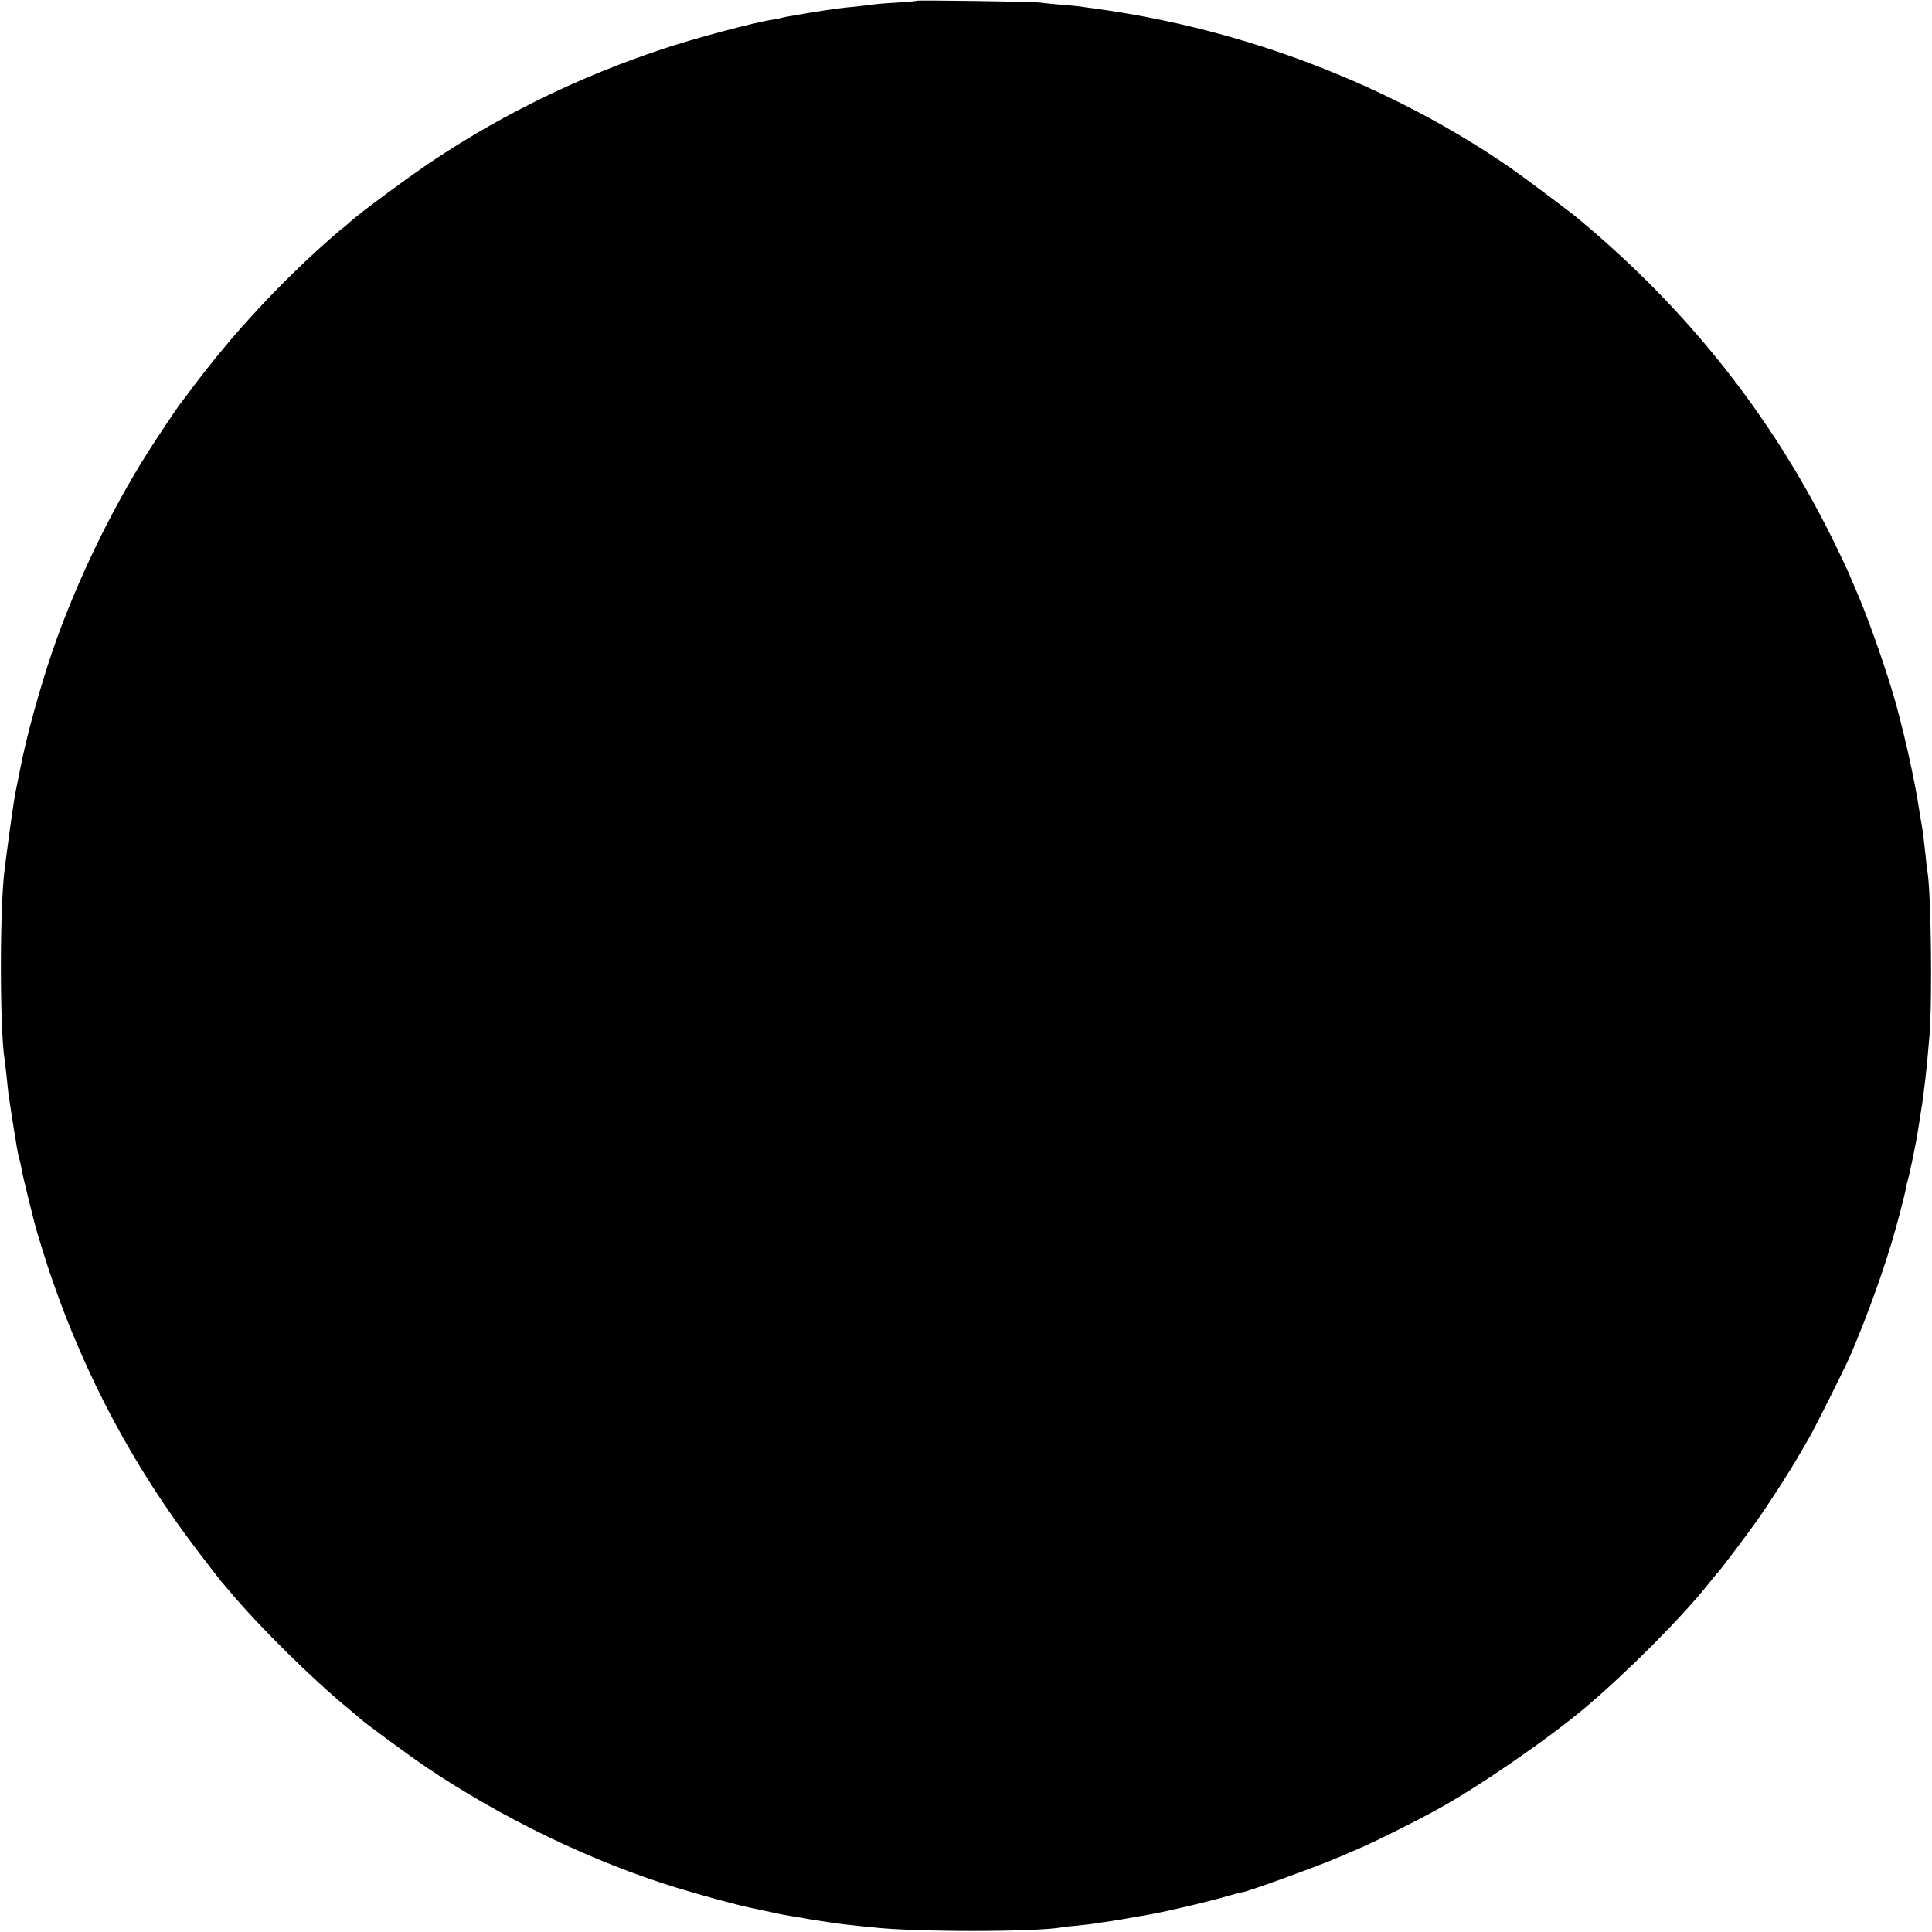
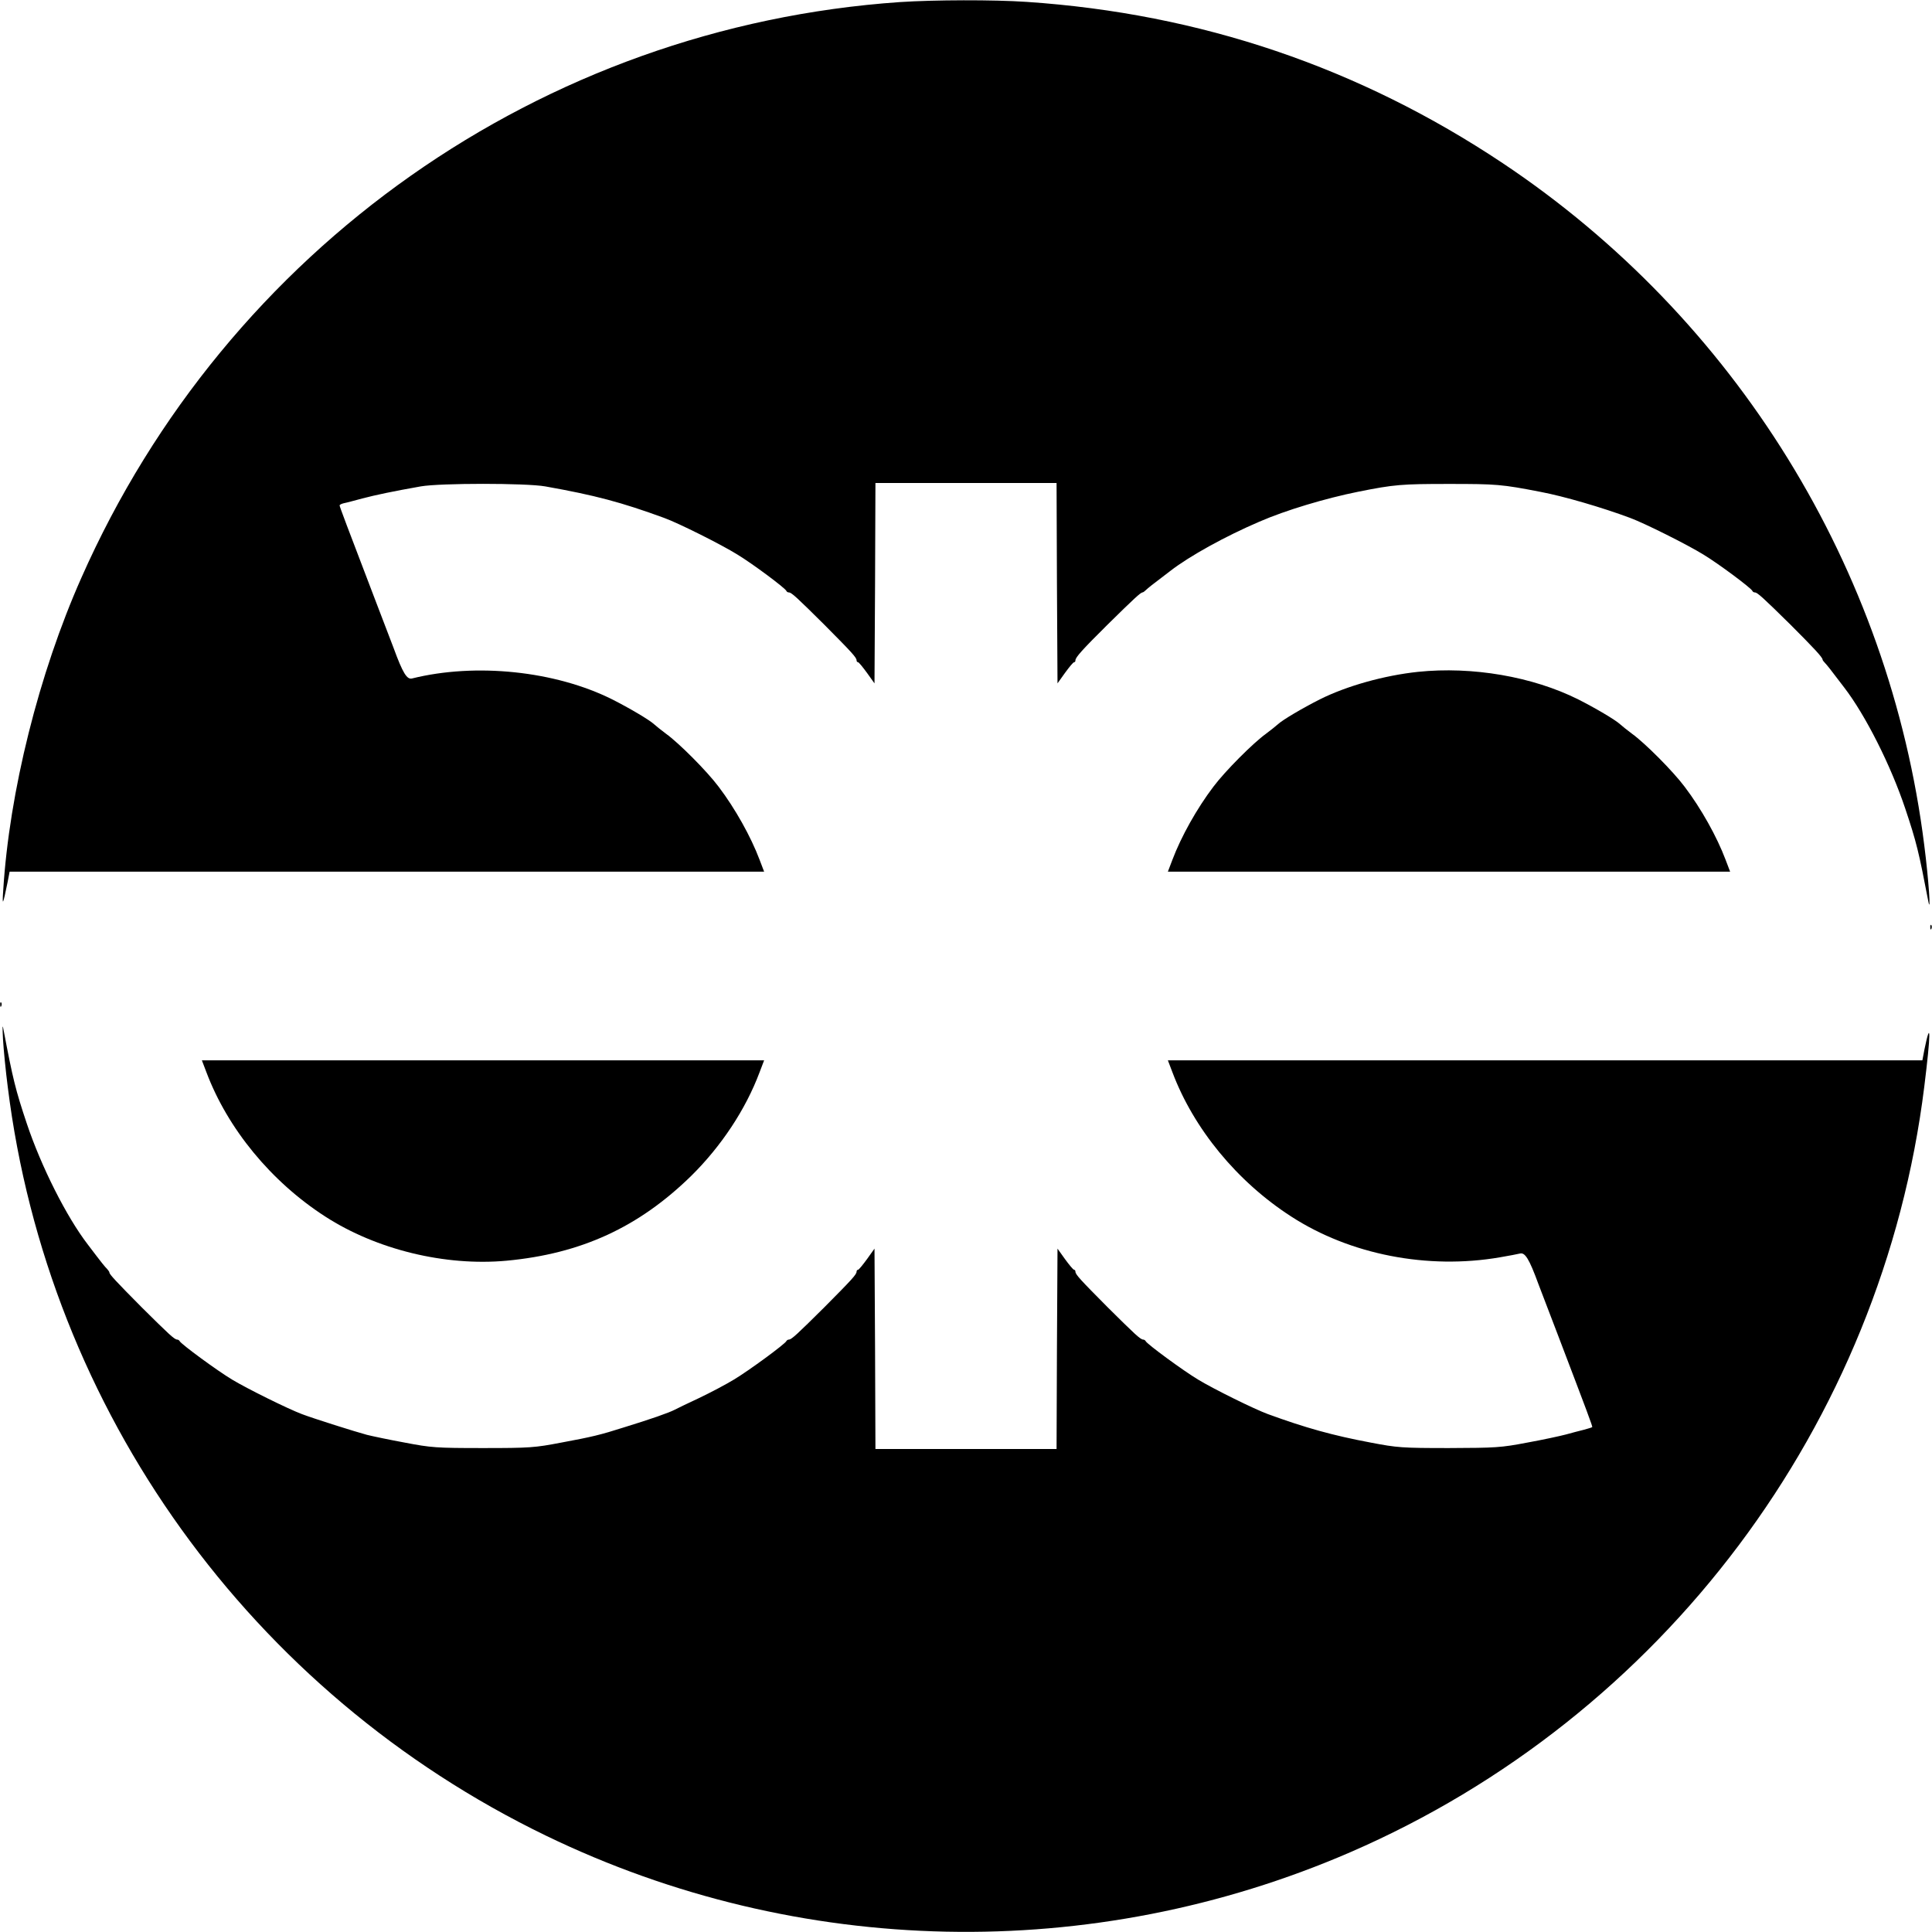
<svg xmlns="http://www.w3.org/2000/svg" version="1.0" width="1024pt" height="1024pt" viewBox="0 0 1024 1024" preserveAspectRatio="xMidYMid meet">
  <g transform="translate(0,1024) scale(0.1,-0.1)" fill="#000000" stroke="none">
-     <path d="M4858 10236 c-1 -2 -50 -6 -108 -10 -58 -3 -116 -8 -130 -11 -14 -2 -52 -6 -85 -10 -33 -3 -76 -7 -95 -10 -58 -7 -294 -46 -300 -50 -3 -2 -26 -6 -50 -10 -94 -14 -412 -99 -582 -156 -429 -143 -829 -337 -1193 -577 -128 -84 -406 -289 -455 -334 -14 -13 -38 -34 -55 -46 -16 -13 -73 -63 -125 -110 -241 -221 -463 -465 -649 -712 -39 -52 -75 -100 -80 -106 -12 -15 -121 -178 -166 -249 -199 -314 -382 -694 -505 -1050 -69 -202 -140 -458 -174 -635 -2 -14 -9 -47 -15 -75 -6 -27 -13 -66 -16 -85 -12 -77 -34 -238 -40 -285 -3 -27 -8 -63 -10 -80 -27 -196 -27 -854 0 -1016 2 -13 6 -51 10 -84 3 -33 8 -76 10 -95 11 -75 27 -176 31 -200 3 -14 7 -38 9 -55 6 -39 13 -73 19 -93 3 -9 8 -33 11 -52 3 -19 20 -89 36 -155 17 -66 32 -127 34 -135 8 -34 66 -221 94 -300 179 -514 426 -977 757 -1415 62 -82 125 -163 139 -180 14 -16 36 -41 47 -55 155 -184 429 -455 623 -615 33 -27 62 -52 65 -55 15 -16 260 -196 350 -257 402 -271 882 -502 1325 -638 130 -40 313 -90 385 -105 25 -5 76 -16 113 -24 38 -9 85 -18 106 -21 20 -3 48 -8 61 -10 24 -5 105 -18 181 -29 20 -3 62 -8 95 -11 32 -4 75 -8 94 -10 224 -26 874 -26 1009 0 9 2 47 6 83 9 37 4 75 8 85 10 10 2 41 7 68 10 42 6 118 19 235 40 107 20 311 68 423 101 31 9 58 16 59 15 11 -4 416 143 523 190 22 10 74 32 115 50 72 31 287 138 397 199 215 117 588 374 786 541 228 193 511 478 652 655 22 28 42 52 45 55 14 13 145 186 212 280 71 101 180 271 228 355 13 22 36 63 52 90 36 64 186 363 217 435 91 212 183 468 239 670 28 100 56 212 54 217 0 2 4 17 9 35 11 36 47 213 55 268 3 19 9 60 14 90 17 101 33 239 47 415 15 190 8 754 -11 865 -3 14 -7 52 -10 85 -8 77 -15 133 -21 165 -3 14 -7 43 -11 65 -23 165 -94 477 -145 643 -63 205 -139 414 -193 537 -12 28 -29 66 -36 85 -8 19 -49 106 -92 193 -320 643 -757 1196 -1318 1667 -10 8 -29 24 -42 35 -26 22 -296 224 -343 256 -639 440 -1412 737 -2205 844 -25 3 -56 8 -70 10 -14 2 -61 7 -105 10 -44 4 -98 9 -120 12 -47 5 -642 13 -647 9z" />
+     <path d="M4770 10229 c-1898 -131 -3566 -1304 -4339 -3052 -225 -507 -382 -1135 -414 -1657 -6 -87 -2 -79 23 43 l11 57 2000 0 1999 0 -24 63 c-46 122 -129 271 -217 387 -63 84 -211 232 -279 281 -24 18 -53 41 -64 51 -25 23 -130 85 -221 131 -302 151 -723 195 -1061 111 -27 -7 -49 28 -98 162 -21 54 -66 173 -101 264 -145 379 -185 485 -185 491 0 4 10 9 23 12 12 2 56 14 97 25 73 19 158 37 310 64 103 18 558 18 660 0 264 -47 403 -84 630 -167 77 -28 301 -140 388 -194 81 -49 254 -178 260 -193 2 -5 8 -8 13 -8 14 0 43 -27 188 -171 146 -147 171 -174 171 -189 0 -5 3 -10 8 -10 4 0 25 -26 47 -56 l40 -56 3 531 2 531 480 0 480 0 2 -531 3 -531 40 56 c22 30 43 56 48 56 4 0 7 4 7 10 0 16 37 57 171 190 137 135 175 170 184 170 4 0 12 6 19 13 13 12 26 23 129 101 102 79 292 184 472 261 140 61 351 124 525 159 190 38 229 41 480 41 252 0 279 -2 485 -42 122 -23 325 -82 475 -138 78 -29 302 -141 388 -194 81 -49 254 -178 260 -193 2 -5 8 -8 13 -8 13 0 41 -25 188 -170 122 -122 171 -174 171 -186 0 -3 6 -11 13 -18 12 -13 23 -26 101 -129 114 -148 248 -415 324 -642 60 -179 72 -230 122 -490 16 -83 2 116 -21 295 -184 1470 -1001 2792 -2234 3615 -762 508 -1603 793 -2523 855 -177 12 -491 11 -672 -1z" />
+     <path d="M7515 6679 c-178 -19 -376 -74 -520 -146 -91 -46 -196 -108 -221 -131 -11 -10 -40 -33 -64 -51 -68 -49 -216 -197 -279 -281 -88 -116 -171 -265 -217 -387 l-24 -63 1490 0 1490 0 -24 63 c-46 122 -129 271 -217 387 -63 84 -211 232 -279 281 -24 18 -53 41 -64 51 -25 23 -130 85 -221 131 -242 121 -562 176 -850 146z" />
+     <path d="M10231 5324 c0 -11 3 -14 6 -6 3 7 2 16 -1 19 -3 4 -6 -2 -5 -13z" />
+     <path d="M1 4914 c0 -11 3 -14 6 -6 3 7 2 16 -1 19 -3 4 -6 -2 -5 -13z" />
+     <path d="M16 4730 c3 -52 14 -165 25 -250 213 -1717 1289 -3213 2854 -3970 1337 -647 2894 -679 4260 -88 1658 718 2822 2269 3044 4058 35 282 36 368 1 198 l-11 -58 -2000 0 -1999 0 24 -63 c113 -300 343 -580 630 -765 312 -202 723 -282 1106 -216 47 8 94 17 106 20 27 7 49 -28 98 -162 21 -54 66 -173 101 -264 160 -420 187 -491 184 -494 -2 -2 -22 -8 -44 -14 -22 -5 -65 -17 -95 -25 -30 -8 -122 -28 -205 -43 -141 -27 -167 -28 -415 -29 -250 0 -274 2 -415 29 -202 38 -345 78 -545 151 -71 26 -288 133 -370 183 -77 46 -272 189 -278 204 -2 4 -8 8 -13 8 -14 0 -43 27 -188 171 -146 147 -171 174 -171 189 0 5 -3 10 -7 10 -5 0 -26 26 -48 56 l-40 56 -3 -531 -2 -531 -480 0 -480 0 -2 531 -3 531 -40 -56 c-22 -30 -43 -56 -47 -56 -5 0 -8 -5 -8 -10 0 -15 -25 -42 -171 -189 -145 -144 -174 -171 -188 -171 -5 0 -11 -4 -13 -8 -6 -15 -201 -158 -278 -204 -41 -25 -124 -69 -185 -98 -60 -28 -118 -56 -127 -61 -32 -17 -130 -51 -273 -95 -122 -39 -168 -50 -330 -80 -141 -27 -166 -29 -415 -29 -249 0 -274 2 -415 29 -82 15 -172 34 -200 41 -60 16 -282 86 -345 110 -72 27 -289 134 -370 183 -77 46 -272 189 -278 204 -2 4 -8 8 -13 8 -14 0 -43 27 -188 171 -134 135 -171 175 -171 184 0 4 -6 12 -12 19 -13 13 -24 26 -102 129 -114 148 -248 415 -324 642 -60 179 -74 238 -122 490 -7 41 -8 32 -4 -45z" />
+     <path d="M1094 4557 c113 -300 343 -580 630 -765 271 -175 635 -264 961 -234 395 37 700 177 979 450 158 156 288 351 362 549 l24 63 -1490 0 -1490 0 24 -63z" />
  </g>
</svg>
